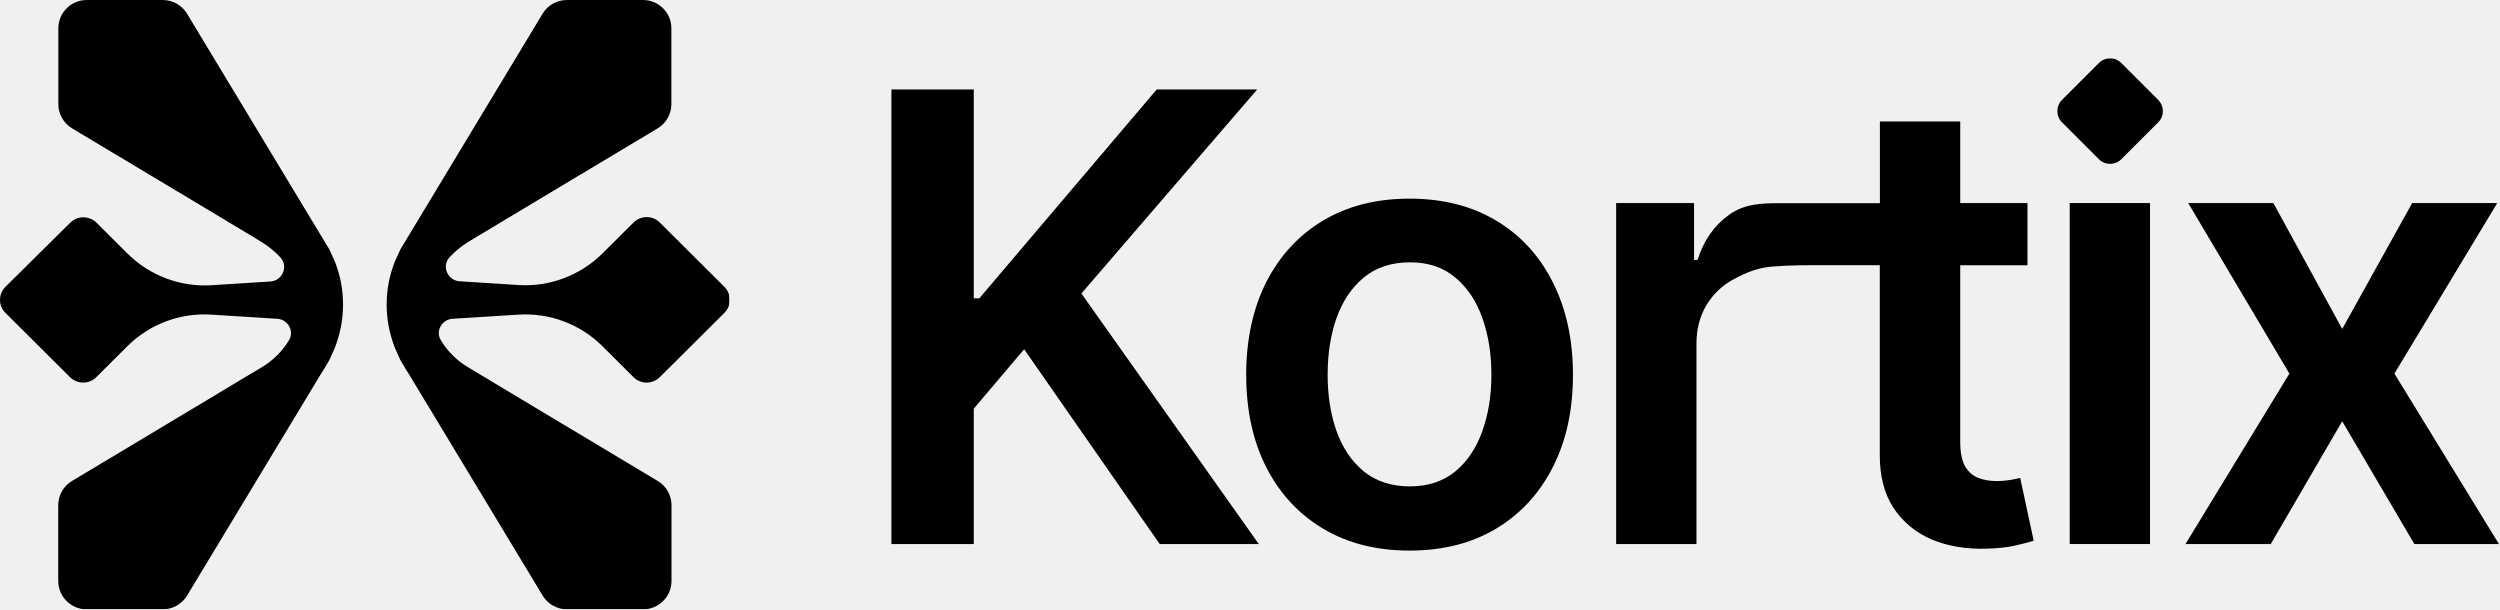
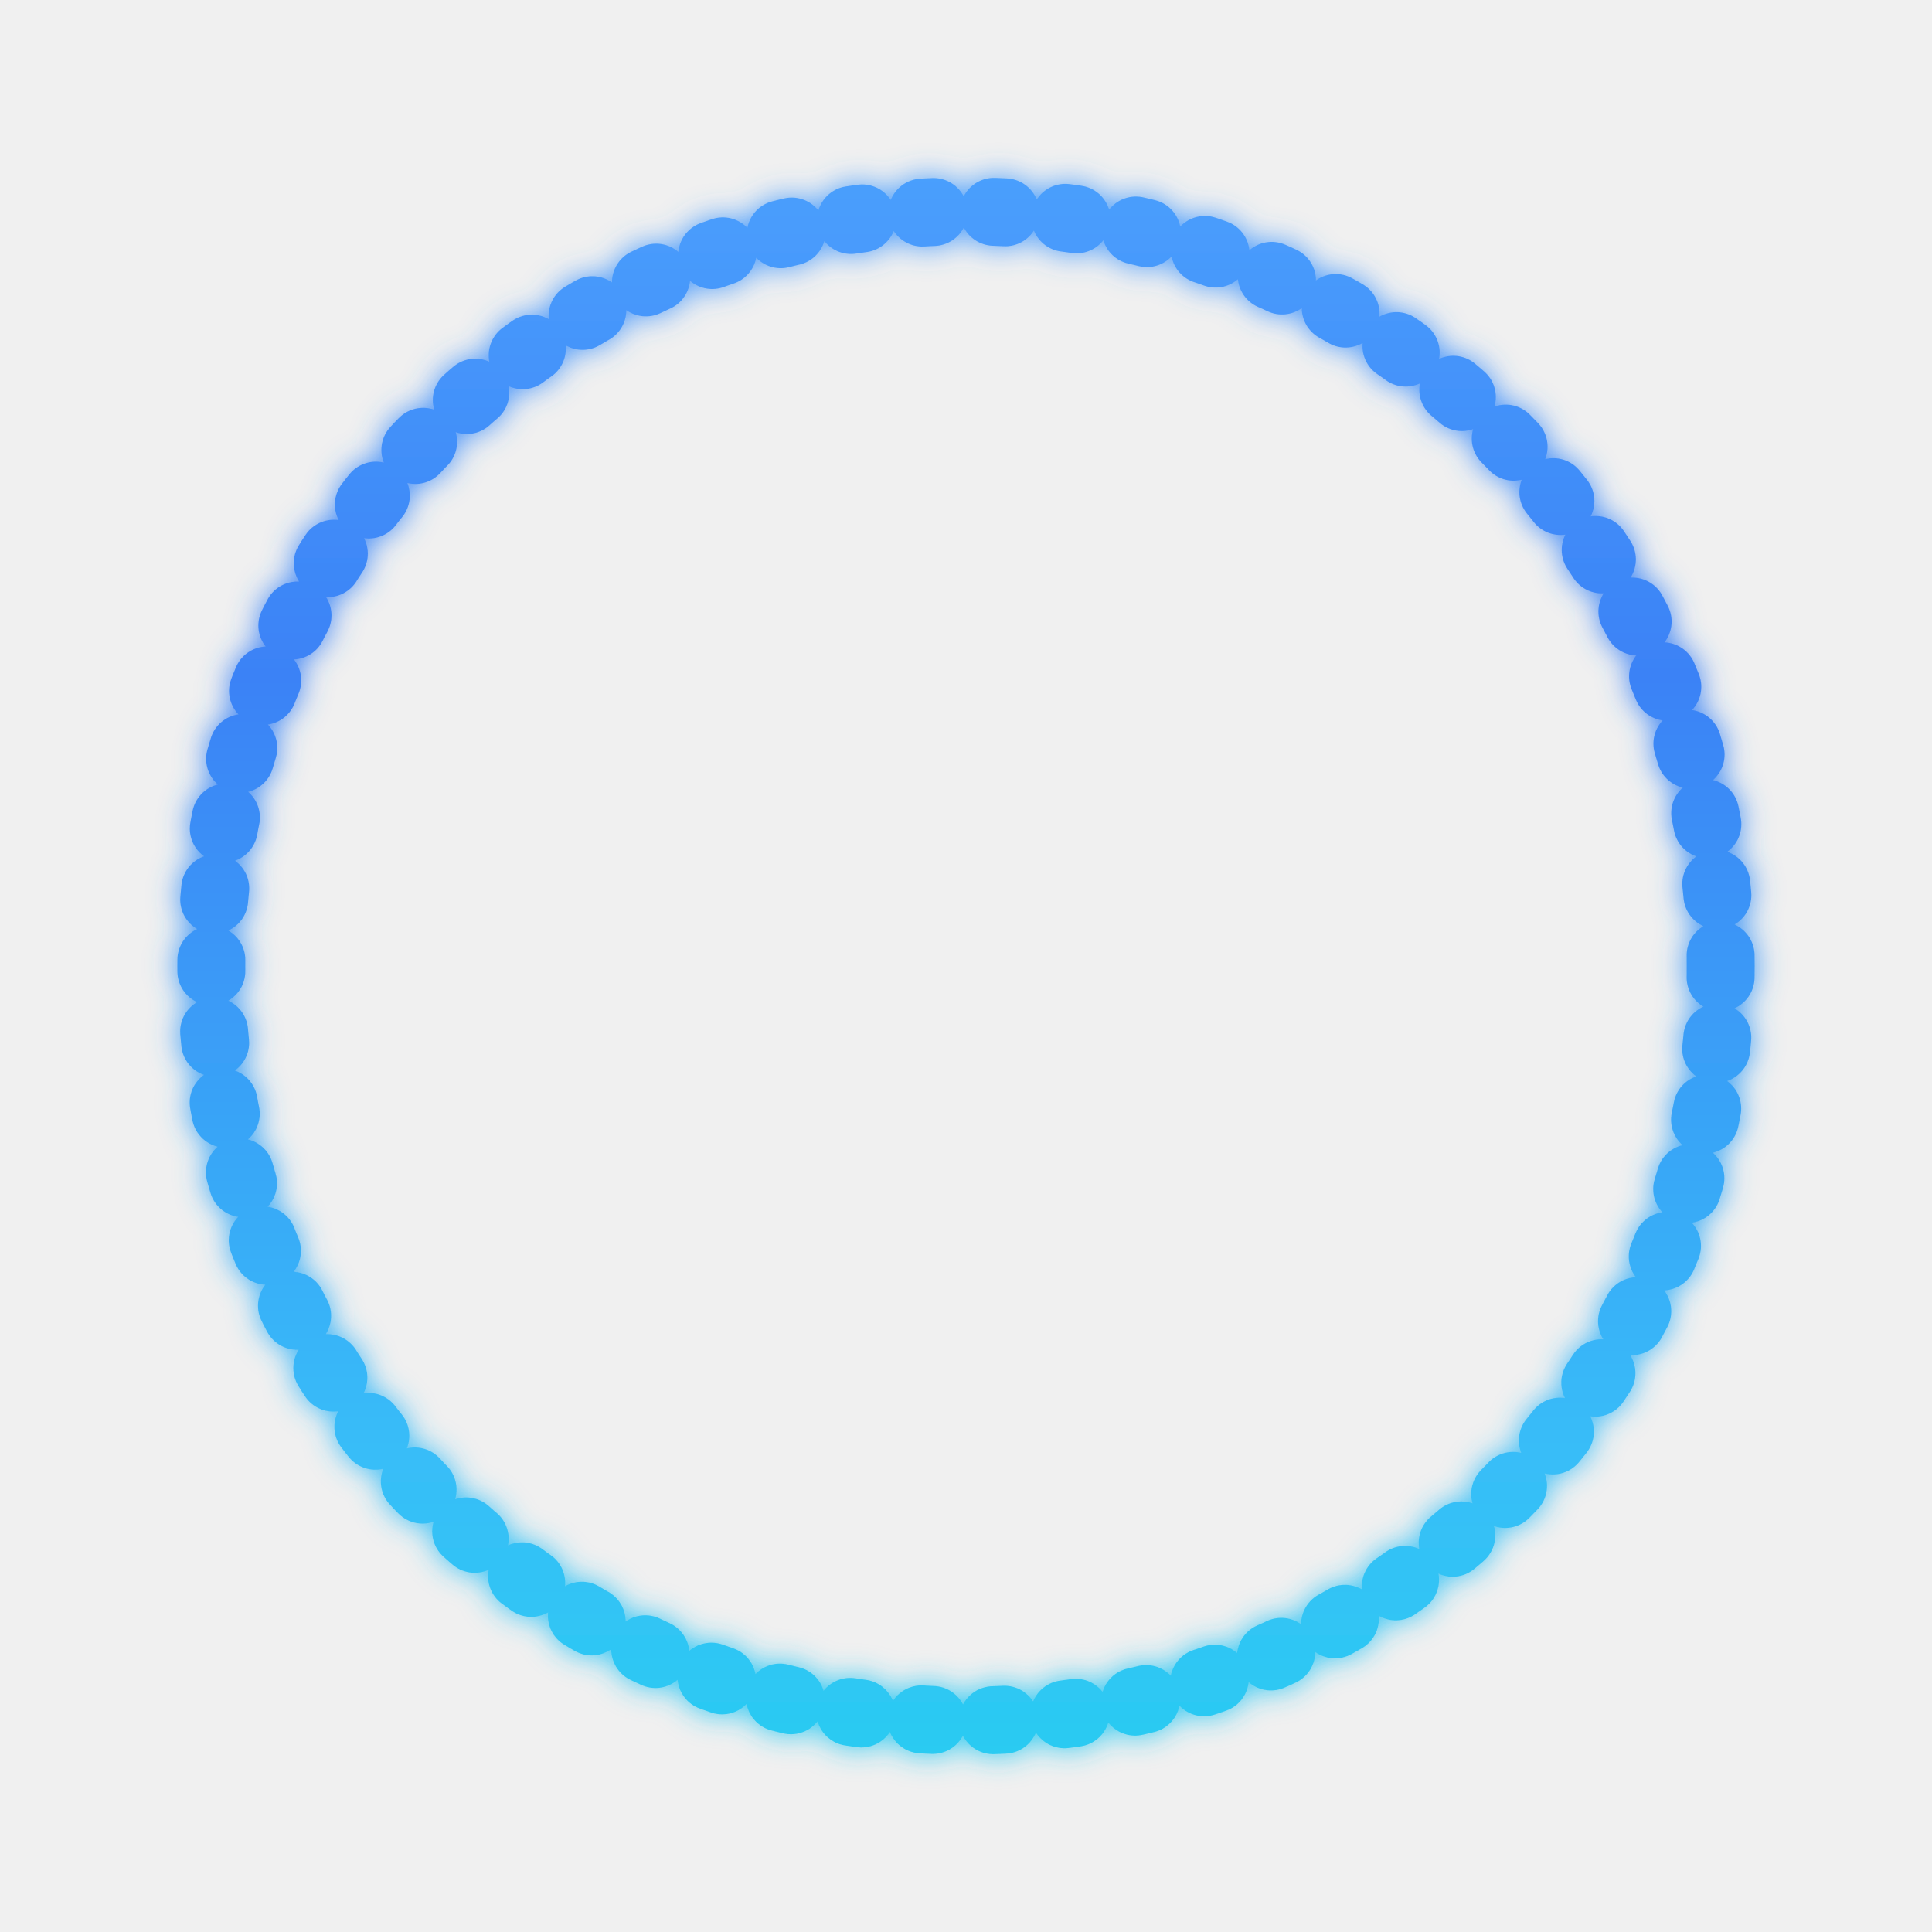
- <svg xmlns="http://www.w3.org/2000/svg" width="119" height="29" viewBox="0 0 119 29" fill="none">
-   <mask id="mask0_1_105" style="mask-type:luminance" maskUnits="userSpaceOnUse" x="0" y="0" width="35" height="29">
-     <path d="M34.714 0H0V29H34.714V0Z" fill="white" />
-   </mask>
-   <g mask="url(#mask0_1_105)">
-     <path d="M11.71 17.928L9.906 19.012L3.429 22.893C3.022 23.133 2.772 23.574 2.772 24.049V27.657C2.772 28.4 3.381 29.005 4.125 29.005H7.742C8.217 29.005 8.658 28.755 8.903 28.352L15.332 17.707L15.355 17.678L15.677 17.141L15.931 16.575C16.19 15.913 16.329 15.222 16.329 14.502C16.329 13.783 16.2 13.097 15.922 12.406L15.672 11.864L8.903 0.652C8.658 0.245 8.217 0 7.742 0H4.13C3.386 0 2.777 0.6 2.777 1.348V4.956C2.777 5.426 3.026 5.867 3.434 6.112L9.906 9.988L11.729 11.082L11.93 11.202L12.472 11.533C12.808 11.739 13.105 11.989 13.36 12.267C13.734 12.689 13.441 13.361 12.875 13.399L10.078 13.576C8.586 13.672 7.128 13.121 6.068 12.07L4.595 10.602C4.245 10.257 3.684 10.257 3.343 10.602L0.263 13.649C-0.087 13.994 -0.087 14.555 0.263 14.896L3.333 17.952C3.684 18.297 4.245 18.297 4.585 17.952L6.058 16.484C7.118 15.428 8.572 14.881 10.069 14.977L13.197 15.174C13.7 15.203 14.017 15.75 13.763 16.181C13.46 16.695 13.019 17.146 12.467 17.477L11.916 17.808" fill="black" />
-     <path d="M22.819 11.192L22.277 11.523C21.941 11.729 21.644 11.979 21.39 12.257C21.015 12.679 21.308 13.351 21.874 13.389L24.671 13.567C26.163 13.663 27.621 13.111 28.681 12.06L30.154 10.593C30.504 10.247 31.066 10.247 31.406 10.593L34.477 13.649C34.827 13.994 34.827 14.555 34.477 14.896L31.406 17.952C31.056 18.297 30.495 18.297 30.154 17.952L28.681 16.484C27.621 15.428 26.168 14.881 24.671 14.977L21.543 15.174C21.039 15.203 20.723 15.75 20.977 16.181C21.279 16.695 21.721 17.146 22.272 17.477L22.824 17.808L23.025 17.928L24.829 19.012L31.306 22.893C31.713 23.133 31.963 23.574 31.963 24.049V27.657C31.963 28.4 31.354 29.005 30.61 29.005H26.993C26.518 29.005 26.076 28.755 25.832 28.352L19.403 17.707L19.379 17.678L19.058 17.141L18.804 16.575C18.545 15.913 18.405 15.222 18.405 14.502C18.405 13.783 18.535 13.097 18.813 12.406L19.063 11.864L25.827 0.652C26.072 0.245 26.513 0 26.988 0H30.605C31.349 0 31.958 0.6 31.958 1.348V4.956C31.958 5.426 31.709 5.867 31.301 6.112L24.829 9.988L23.006 11.082" fill="black" />
-   </g>
-   <path d="M59.841 4.26H55.058L46.615 14.2H46.351V4.26H42.431V25.896H46.351V19.453L48.749 16.623L55.202 25.896H59.918L51.474 13.97L59.841 4.26Z" fill="black" />
-   <path d="M95.696 22.845C95.499 22.878 95.278 22.898 95.039 22.898C94.722 22.898 94.434 22.85 94.17 22.749C93.911 22.648 93.7 22.466 93.537 22.197C93.383 21.924 93.307 21.53 93.307 21.012V12.627H96.507V9.666H93.307V5.781H89.483V9.671H84.782C83.851 9.671 83.055 9.695 82.326 10.209C81.606 10.717 81.097 11.437 80.805 12.372H80.637V9.666H76.929V25.896H80.752V16.354C80.752 15.663 80.91 15.054 81.227 14.526C81.544 13.998 81.975 13.586 82.527 13.289C83.084 12.986 83.654 12.746 84.35 12.689C85.19 12.617 86.048 12.622 87.176 12.622H89.478V21.645C89.474 22.658 89.689 23.507 90.136 24.183C90.587 24.86 91.196 25.359 91.963 25.685C92.731 26.002 93.595 26.145 94.554 26.117C95.096 26.102 95.552 26.054 95.926 25.968C96.305 25.882 96.598 25.805 96.804 25.738L96.161 22.749C96.056 22.778 95.902 22.806 95.696 22.845Z" fill="black" />
-   <path d="M71.217 10.501C70.056 9.806 68.679 9.455 67.096 9.455C65.513 9.455 64.136 9.806 62.975 10.501C61.814 11.197 60.912 12.175 60.269 13.437C59.636 14.699 59.319 16.167 59.319 17.841C59.319 19.515 59.636 20.983 60.269 22.235C60.912 23.488 61.809 24.466 62.975 25.162C64.136 25.858 65.513 26.208 67.096 26.208C68.679 26.208 70.056 25.858 71.217 25.162C72.378 24.466 73.28 23.488 73.913 22.235C74.556 20.983 74.873 19.515 74.873 17.841C74.873 16.167 74.551 14.694 73.913 13.437C73.28 12.175 72.383 11.197 71.217 10.501ZM70.56 20.518C70.277 21.319 69.85 21.962 69.269 22.442C68.694 22.912 67.974 23.152 67.115 23.152C66.256 23.152 65.503 22.917 64.918 22.442C64.342 21.962 63.906 21.324 63.618 20.518C63.335 19.717 63.196 18.82 63.196 17.836C63.196 16.853 63.335 15.946 63.618 15.14C63.906 14.329 64.342 13.687 64.918 13.207C65.503 12.727 66.237 12.487 67.115 12.487C67.993 12.487 68.694 12.727 69.269 13.207C69.845 13.687 70.277 14.329 70.56 15.14C70.847 15.941 70.991 16.843 70.991 17.836C70.991 18.829 70.847 19.717 70.56 20.518Z" fill="black" />
-   <path d="M118.868 9.666H114.819L111.489 15.658L108.213 9.666H104.159L108.975 17.783L104.029 25.896H108.088L111.489 20.052L114.924 25.896H118.949L113.974 17.783L118.868 9.666Z" fill="black" />
-   <path d="M102.341 9.666H98.518V25.896H102.341V9.666Z" fill="black" />
-   <path d="M99.908 2.999L98.151 4.757C97.857 5.051 97.857 5.528 98.151 5.822L99.908 7.579C100.203 7.873 100.679 7.873 100.974 7.579L102.731 5.822C103.025 5.528 103.025 5.051 102.731 4.757L100.974 2.999C100.679 2.705 100.203 2.705 99.908 2.999Z" fill="black" />
+ <svg xmlns="http://www.w3.org/2000/svg" width="512" height="512" viewBox="0 0 512 512" fill="none">
+   <defs>
+     <linearGradient id="ringGradient" x1="256" y1="0" x2="256" y2="512" gradientUnits="userSpaceOnUse">
+       <stop offset="0" stop-color="#4FA9FF" />
+       <stop offset="0.35" stop-color="#3B82F6" />
+       <stop offset="0.75" stop-color="#38BDF8" />
+       <stop offset="1" stop-color="#22D3EE" />
+     </linearGradient>
+     <filter id="glow" x="-50%" y="-50%" width="200%" height="200%">
+       <feGaussianBlur stdDeviation="4" result="blur" />
+       <feMerge>
+         <feMergeNode in="blur" />
+         <feMergeNode in="SourceGraphic" />
+       </feMerge>
+     </filter>
+   </defs>
+   <rect width="512" height="512" fill="transparent" />
+   <circle cx="256" cy="256" r="200" fill="none" stroke="url(#ringGradient)" stroke-width="18" stroke-linecap="round" stroke-dasharray="3 16" filter="url(#glow)" />
</svg>
